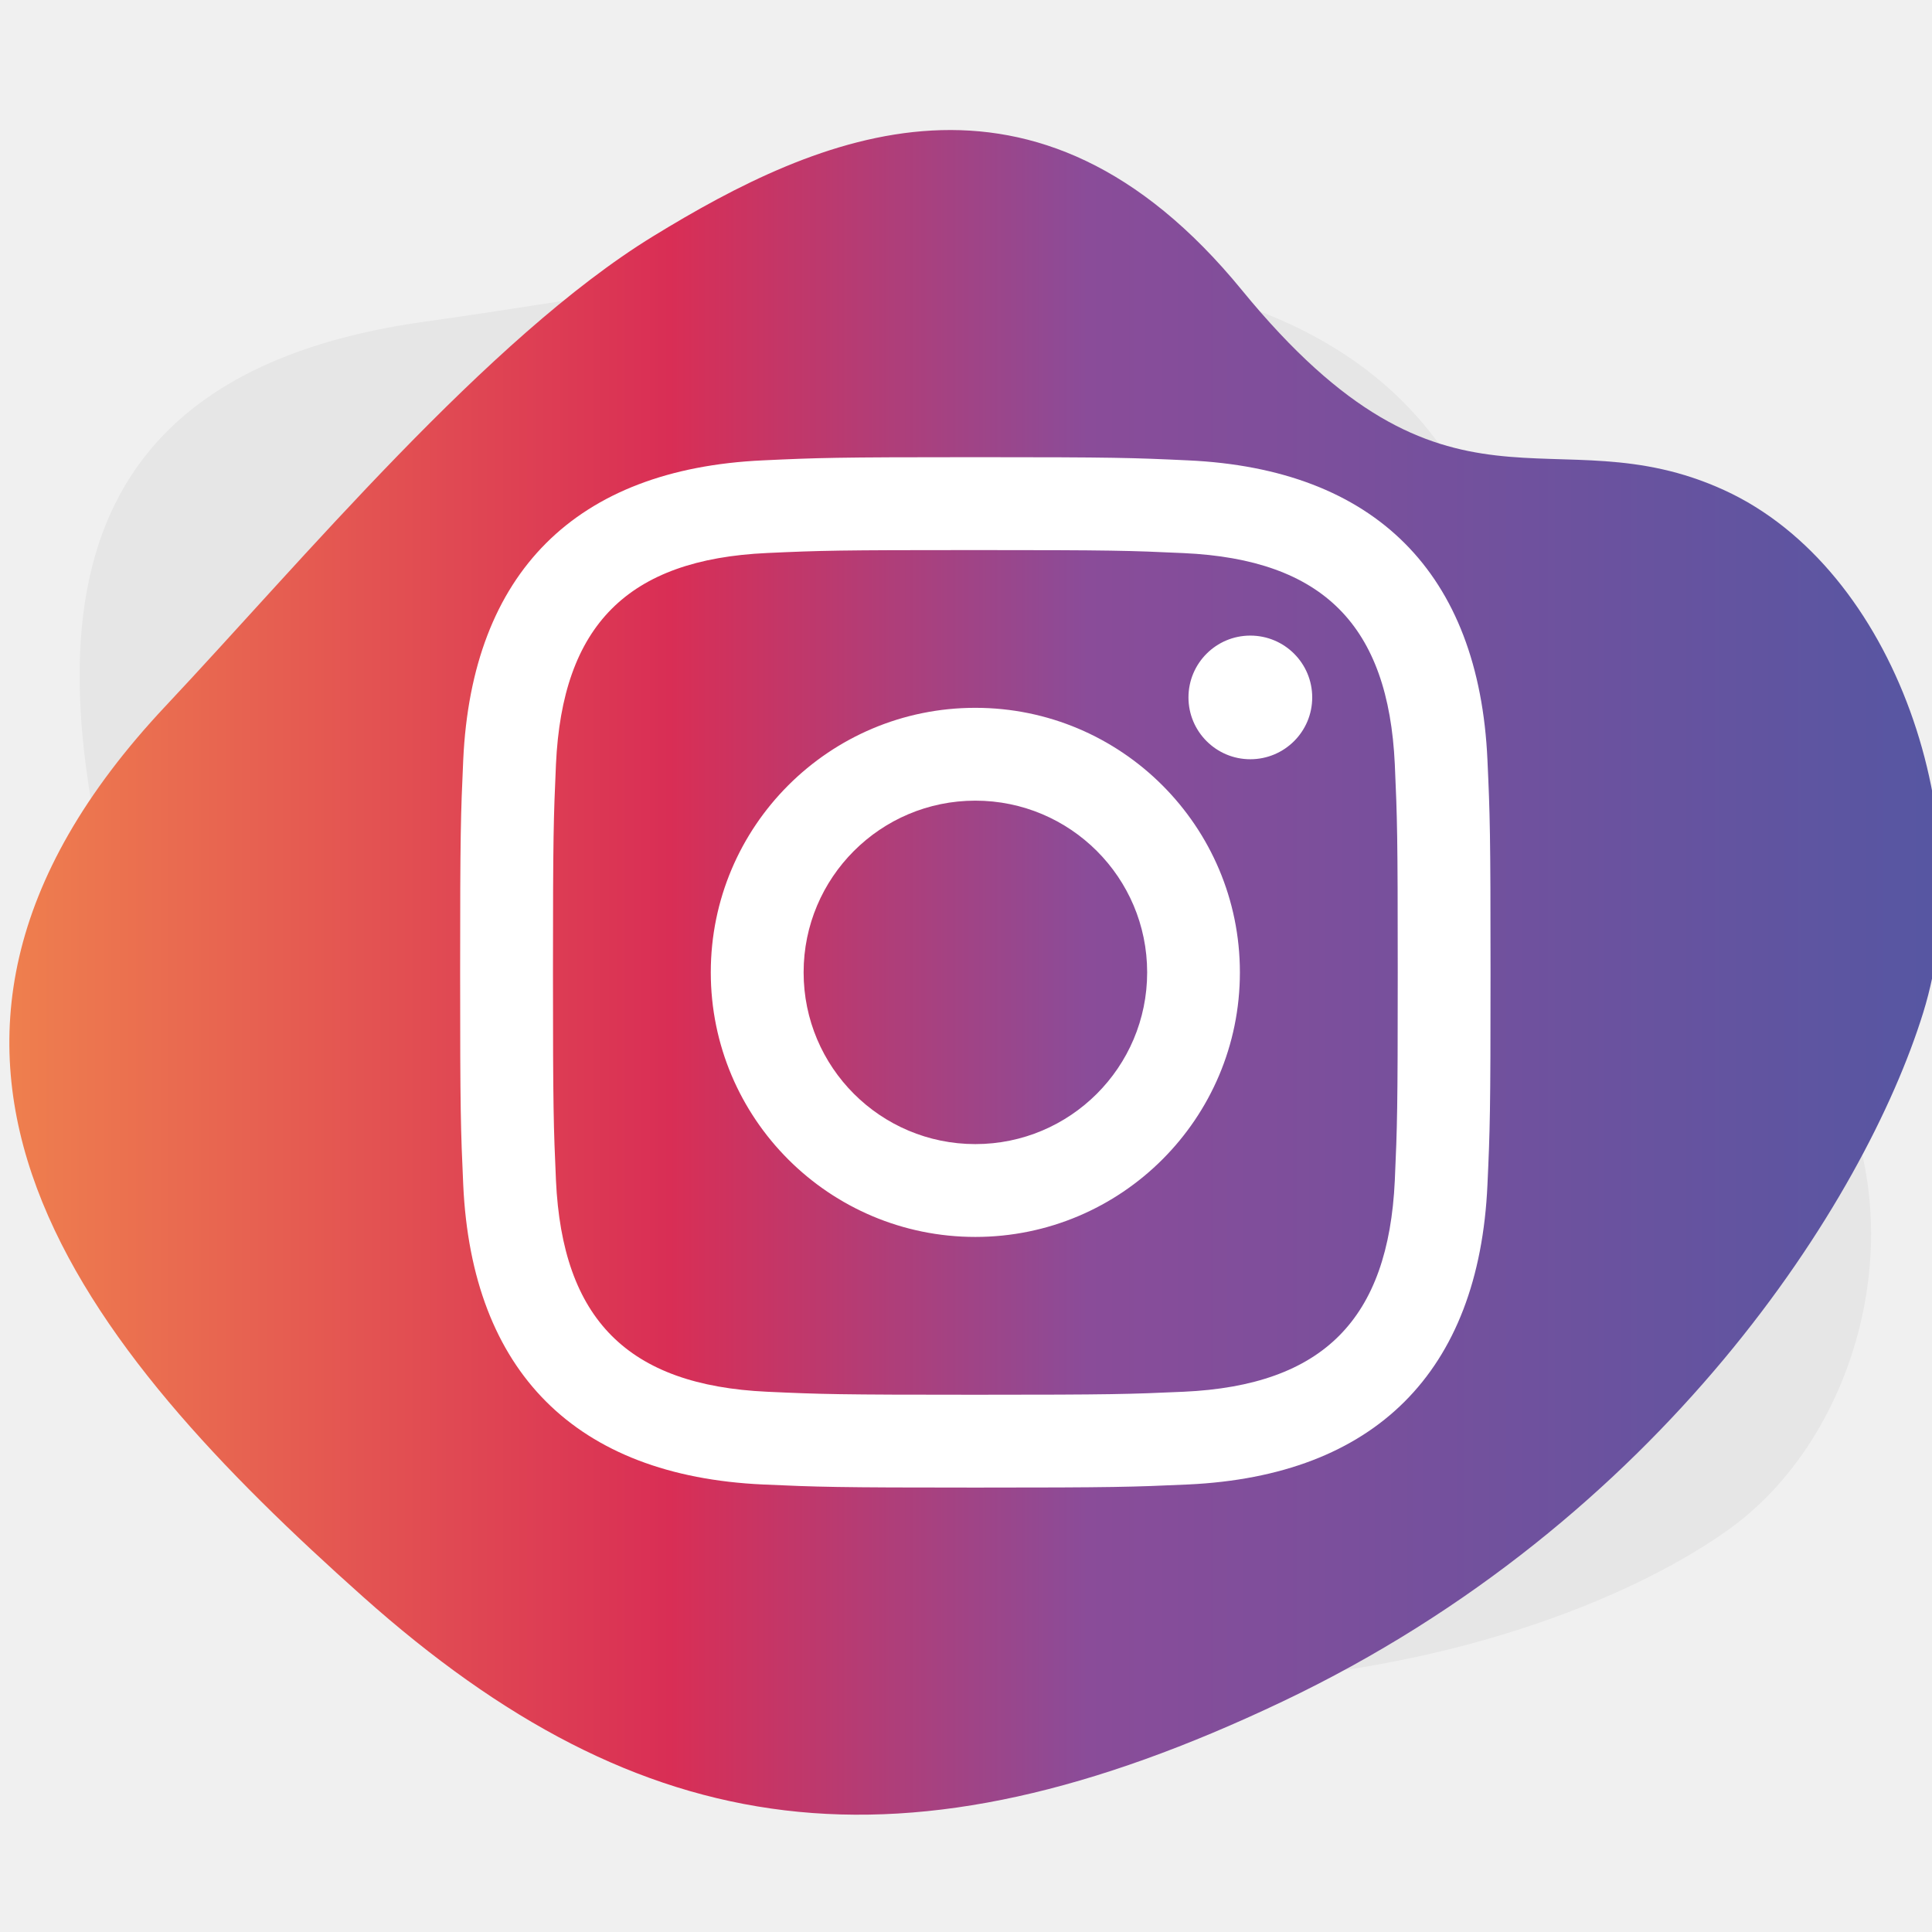
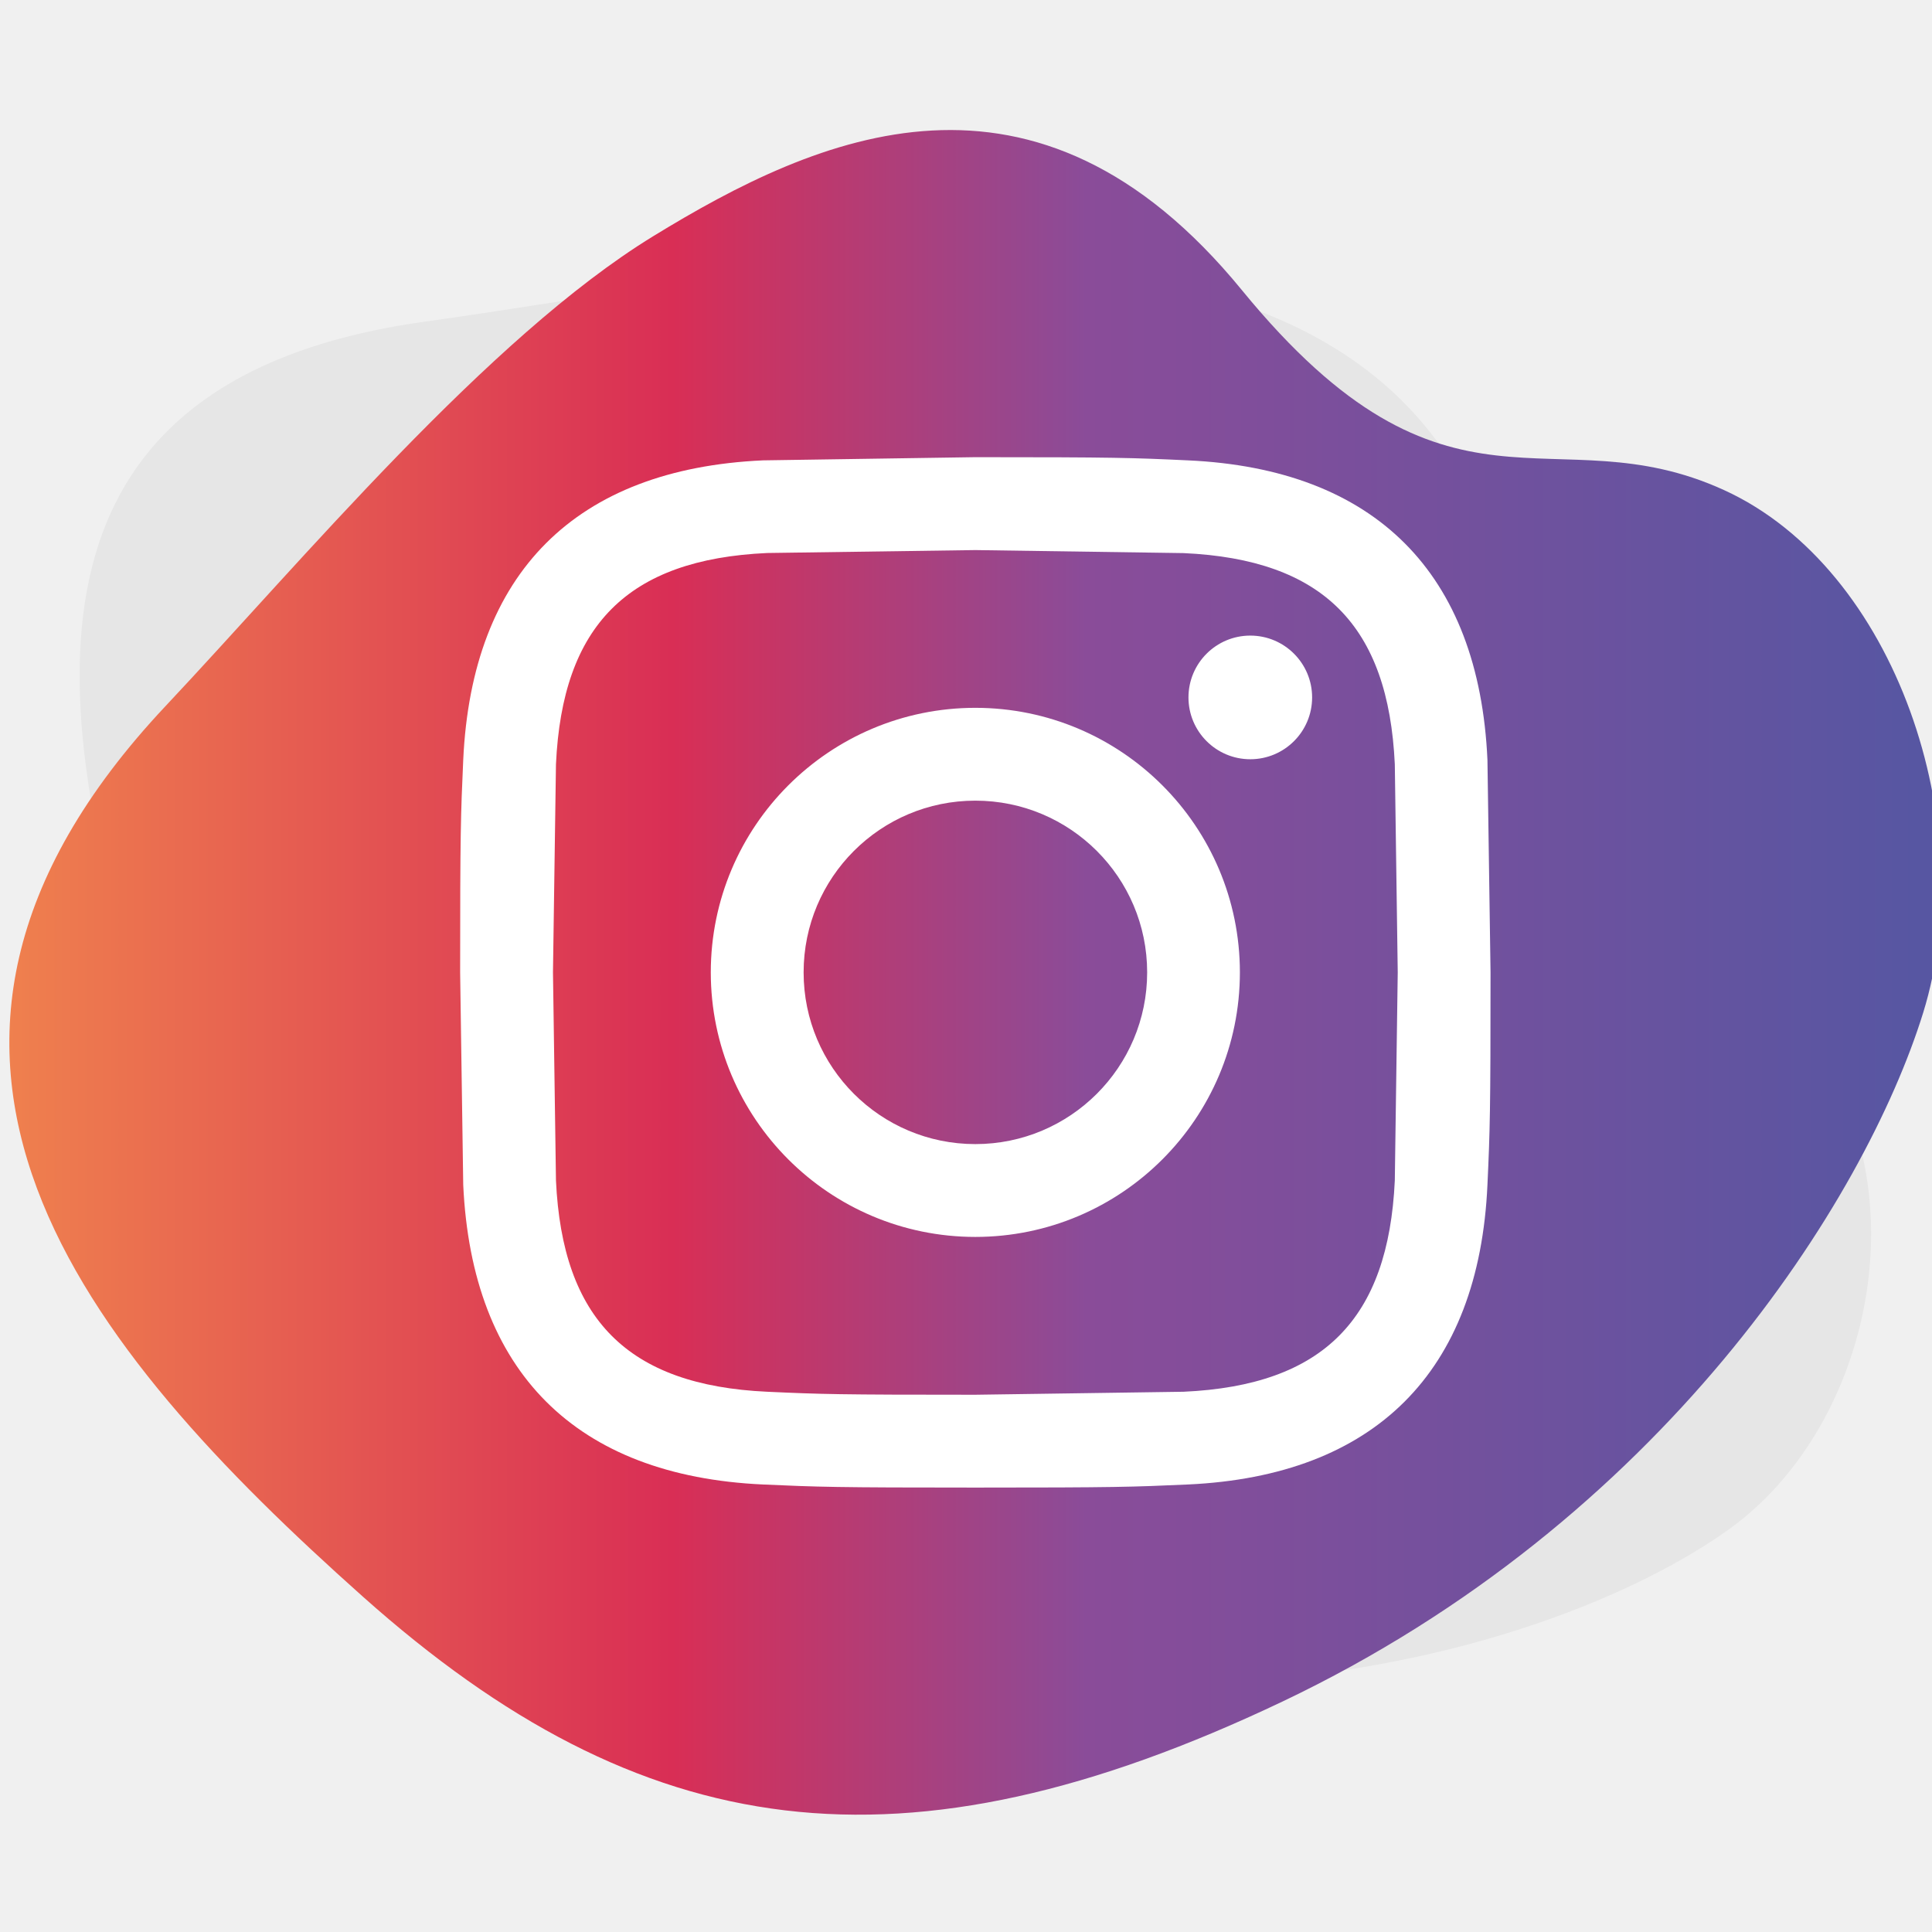
- <svg xmlns="http://www.w3.org/2000/svg" style="isolation:isolate" viewBox="0 0 60 60" width="60" height="60">
+ <svg xmlns="http://www.w3.org/2000/svg" width="60" height="60">
  <defs>
-     <clipPath id="_clipPath_vbhb2hcdptpJrldL35IMNlnBzrM8EMSi">
-       <rect width="60" height="60" />
+     <clipPath id="A">
+       <path d="M0 0h60v60H0z" />
    </clipPath>
  </defs>
-   <g clip-path="url(#_clipPath_vbhb2hcdptpJrldL35IMNlnBzrM8EMSi)">
-     <clipPath id="_clipPath_2GaVmxYY478kmMuh73wJv6FZ1WvLuuNV">
-       <rect x="0" y="0" width="60" height="60" transform="matrix(1,0,0,1,0,0)" fill="rgb(255,255,255)" />
+   <g clip-path="url(#A)">
+     <clipPath id="B">
+       <path fill="#fff" d="M0 0h60v60H0z" />
    </clipPath>
-     <g clip-path="url(#_clipPath_2GaVmxYY478kmMuh73wJv6FZ1WvLuuNV)">
-       <g>
-         <path d=" M 13.216 9.986 C -0.367 11.865 1.528 22.599 4.966 32.935 C 8.404 43.271 14.52 48.626 26.969 51.332 C 39.418 54.038 49.408 50.568 53.699 47.49 C 57.989 44.411 59.647 37.306 56.409 32.568 C 53.17 27.83 48.555 28.896 47.033 19.747 C 45.512 10.598 38.485 8.929 32.741 8.251 C 26.998 7.573 18.853 9.206 13.216 9.986 Z " fill="rgb(230,230,230)" />
-         <linearGradient id="_lgradient_0" x1="-0" y1="0.5" x2="1" y2="0.5" gradientTransform="matrix(60,0,0,52.319,0.291,4.038)" gradientUnits="userSpaceOnUse">
-           <stop offset="0%" stop-opacity="1" style="stop-color:rgb(239,128,78)" />
-           <stop offset="34.321%" stop-opacity="1" style="stop-color:rgb(217,46,85)" />
-           <stop offset="55.766%" stop-opacity="1" style="stop-color:rgb(138,76,153)" />
-           <stop offset="98.696%" stop-opacity="1" style="stop-color:rgb(87,86,162)" />
-         </linearGradient>
-         <path d=" M 5.142 21.927 C -5.013 32.726 2.606 41.862 11.276 49.591 C 19.946 57.321 28.017 58.458 39.822 52.846 C 51.628 47.233 57.919 37.27 59.725 31.454 C 61.531 25.638 58.891 17.665 53.544 15.221 C 48.197 12.778 44.988 16.86 38.57 9.012 C 32.153 1.164 25.409 4.196 20.284 7.337 C 15.159 10.479 9.356 17.445 5.142 21.927 Z " fill="url(#_lgradient_0)" />
-         <path d=" M 30.29 17.083 C 34.562 17.083 35.069 17.099 36.757 17.177 C 41.096 17.374 43.117 19.43 43.317 23.734 C 43.392 25.422 43.408 25.926 43.408 30.198 C 43.408 34.47 43.392 34.977 43.317 36.662 C 43.117 40.963 41.098 43.025 36.757 43.222 C 35.069 43.297 34.565 43.315 30.29 43.315 C 26.018 43.315 25.512 43.299 23.826 43.222 C 19.48 43.022 17.466 40.958 17.266 36.662 C 17.192 34.977 17.173 34.47 17.173 30.198 C 17.173 25.926 17.192 25.419 17.266 23.734 C 17.464 19.427 19.485 17.371 23.826 17.174 C 25.512 17.097 26.018 17.083 30.29 17.083 Z  M 30.29 14.198 C 25.944 14.198 25.402 14.217 23.693 14.297 C 17.88 14.563 14.653 17.787 14.386 23.601 C 14.309 25.31 14.29 25.854 14.29 30.198 C 14.29 34.545 14.309 35.089 14.386 36.795 C 14.653 42.606 17.88 45.835 23.693 46.102 C 25.402 46.179 25.944 46.198 30.29 46.198 C 34.637 46.198 35.181 46.179 36.89 46.102 C 42.693 45.835 45.933 42.611 46.194 36.795 C 46.272 35.089 46.29 34.545 46.29 30.198 C 46.29 25.854 46.272 25.31 46.194 23.601 C 45.933 17.795 42.704 14.561 36.89 14.297 C 35.181 14.217 34.637 14.198 30.29 14.198 Z  M 30.29 21.982 C 25.754 21.982 22.074 25.659 22.074 30.198 C 22.074 34.737 25.754 38.414 30.29 38.414 C 34.826 38.414 38.506 34.737 38.506 30.198 C 38.506 25.662 34.826 21.982 30.29 21.982 Z  M 30.29 35.531 C 27.344 35.531 24.957 33.145 24.957 30.198 C 24.957 27.254 27.344 24.865 30.29 24.865 C 33.234 24.865 35.626 27.251 35.626 30.198 C 35.626 33.145 33.234 35.531 30.29 35.531 Z  M 38.829 19.739 C 37.77 19.739 36.909 20.598 36.909 21.659 C 36.909 22.718 37.768 23.579 38.829 23.579 C 39.89 23.579 40.752 22.721 40.752 21.659 C 40.752 20.598 39.893 19.739 38.829 19.739 Z " fill="rgb(255,255,255)" />
-       </g>
+     <g clip-path="url(#B)">
+       <path d="M13.216 9.986C-.367 11.865 1.528 22.599 4.966 32.935s9.554 15.691 22.003 18.397 22.439-.764 26.73-3.842 5.948-10.184 2.71-14.922-7.854-3.672-9.376-12.821S38.485 8.929 32.741 8.251s-13.888.955-19.525 1.735z" fill="#e6e6e6" />
+       <linearGradient id="C" x1=".29" y1="30.197" x2="60.29" y2="30.197" gradientUnits="userSpaceOnUse">
+         <stop offset="0%" stop-color="#ef804e" />
+         <stop offset="34.321%" stop-color="#d92e55" />
+         <stop offset="55.766%" stop-color="#8a4c99" />
+         <stop offset="98.696%" stop-color="#5756a2" />
+       </linearGradient>
+       <path d="M5.142 21.927c-10.155 10.799-2.536 19.935 6.134 27.664s16.741 8.867 28.546 3.255S57.919 37.27 59.725 31.454s-.834-13.789-6.181-16.233-8.556 1.639-14.974-6.209-13.161-4.816-18.286-1.675S9.356 17.445 5.142 21.927z" fill="url(#C)" />
+       <path d="M30.29 17.083l6.467.094c4.339.197 6.36 2.253 6.56 6.557l.091 6.464-.091 6.464c-.2 4.301-2.219 6.363-6.56 6.56l-6.467.093c-4.272 0-4.778-.016-6.464-.093-4.346-.2-6.36-2.264-6.56-6.56l-.093-6.464.093-6.464c.198-4.307 2.219-6.363 6.56-6.56l6.464-.091zm0-2.885l-6.597.099c-5.813.266-9.04 3.49-9.307 9.304-.077 1.709-.096 2.253-.096 6.597l.096 6.597c.267 5.811 3.494 9.04 9.307 9.307 1.709.077 2.251.096 6.597.096s4.891-.019 6.6-.096c5.803-.267 9.043-3.491 9.304-9.307.078-1.706.096-2.25.096-6.597l-.096-6.597c-.261-5.806-3.49-9.04-9.304-9.304-1.709-.08-2.253-.099-6.6-.099zm0 7.784a8.22 8.22 0 0 0-8.216 8.216 8.22 8.22 0 0 0 8.216 8.216 8.22 8.22 0 0 0 8.216-8.216 8.22 8.22 0 0 0-8.216-8.216zm0 13.549c-2.946 0-5.333-2.386-5.333-5.333s2.387-5.333 5.333-5.333 5.336 2.386 5.336 5.333-2.392 5.333-5.336 5.333zm8.539-15.792a1.92 1.92 0 1 0 0 3.84 1.92 1.92 0 1 0 0-3.84z" fill="#fff" />
    </g>
  </g>
</svg>
